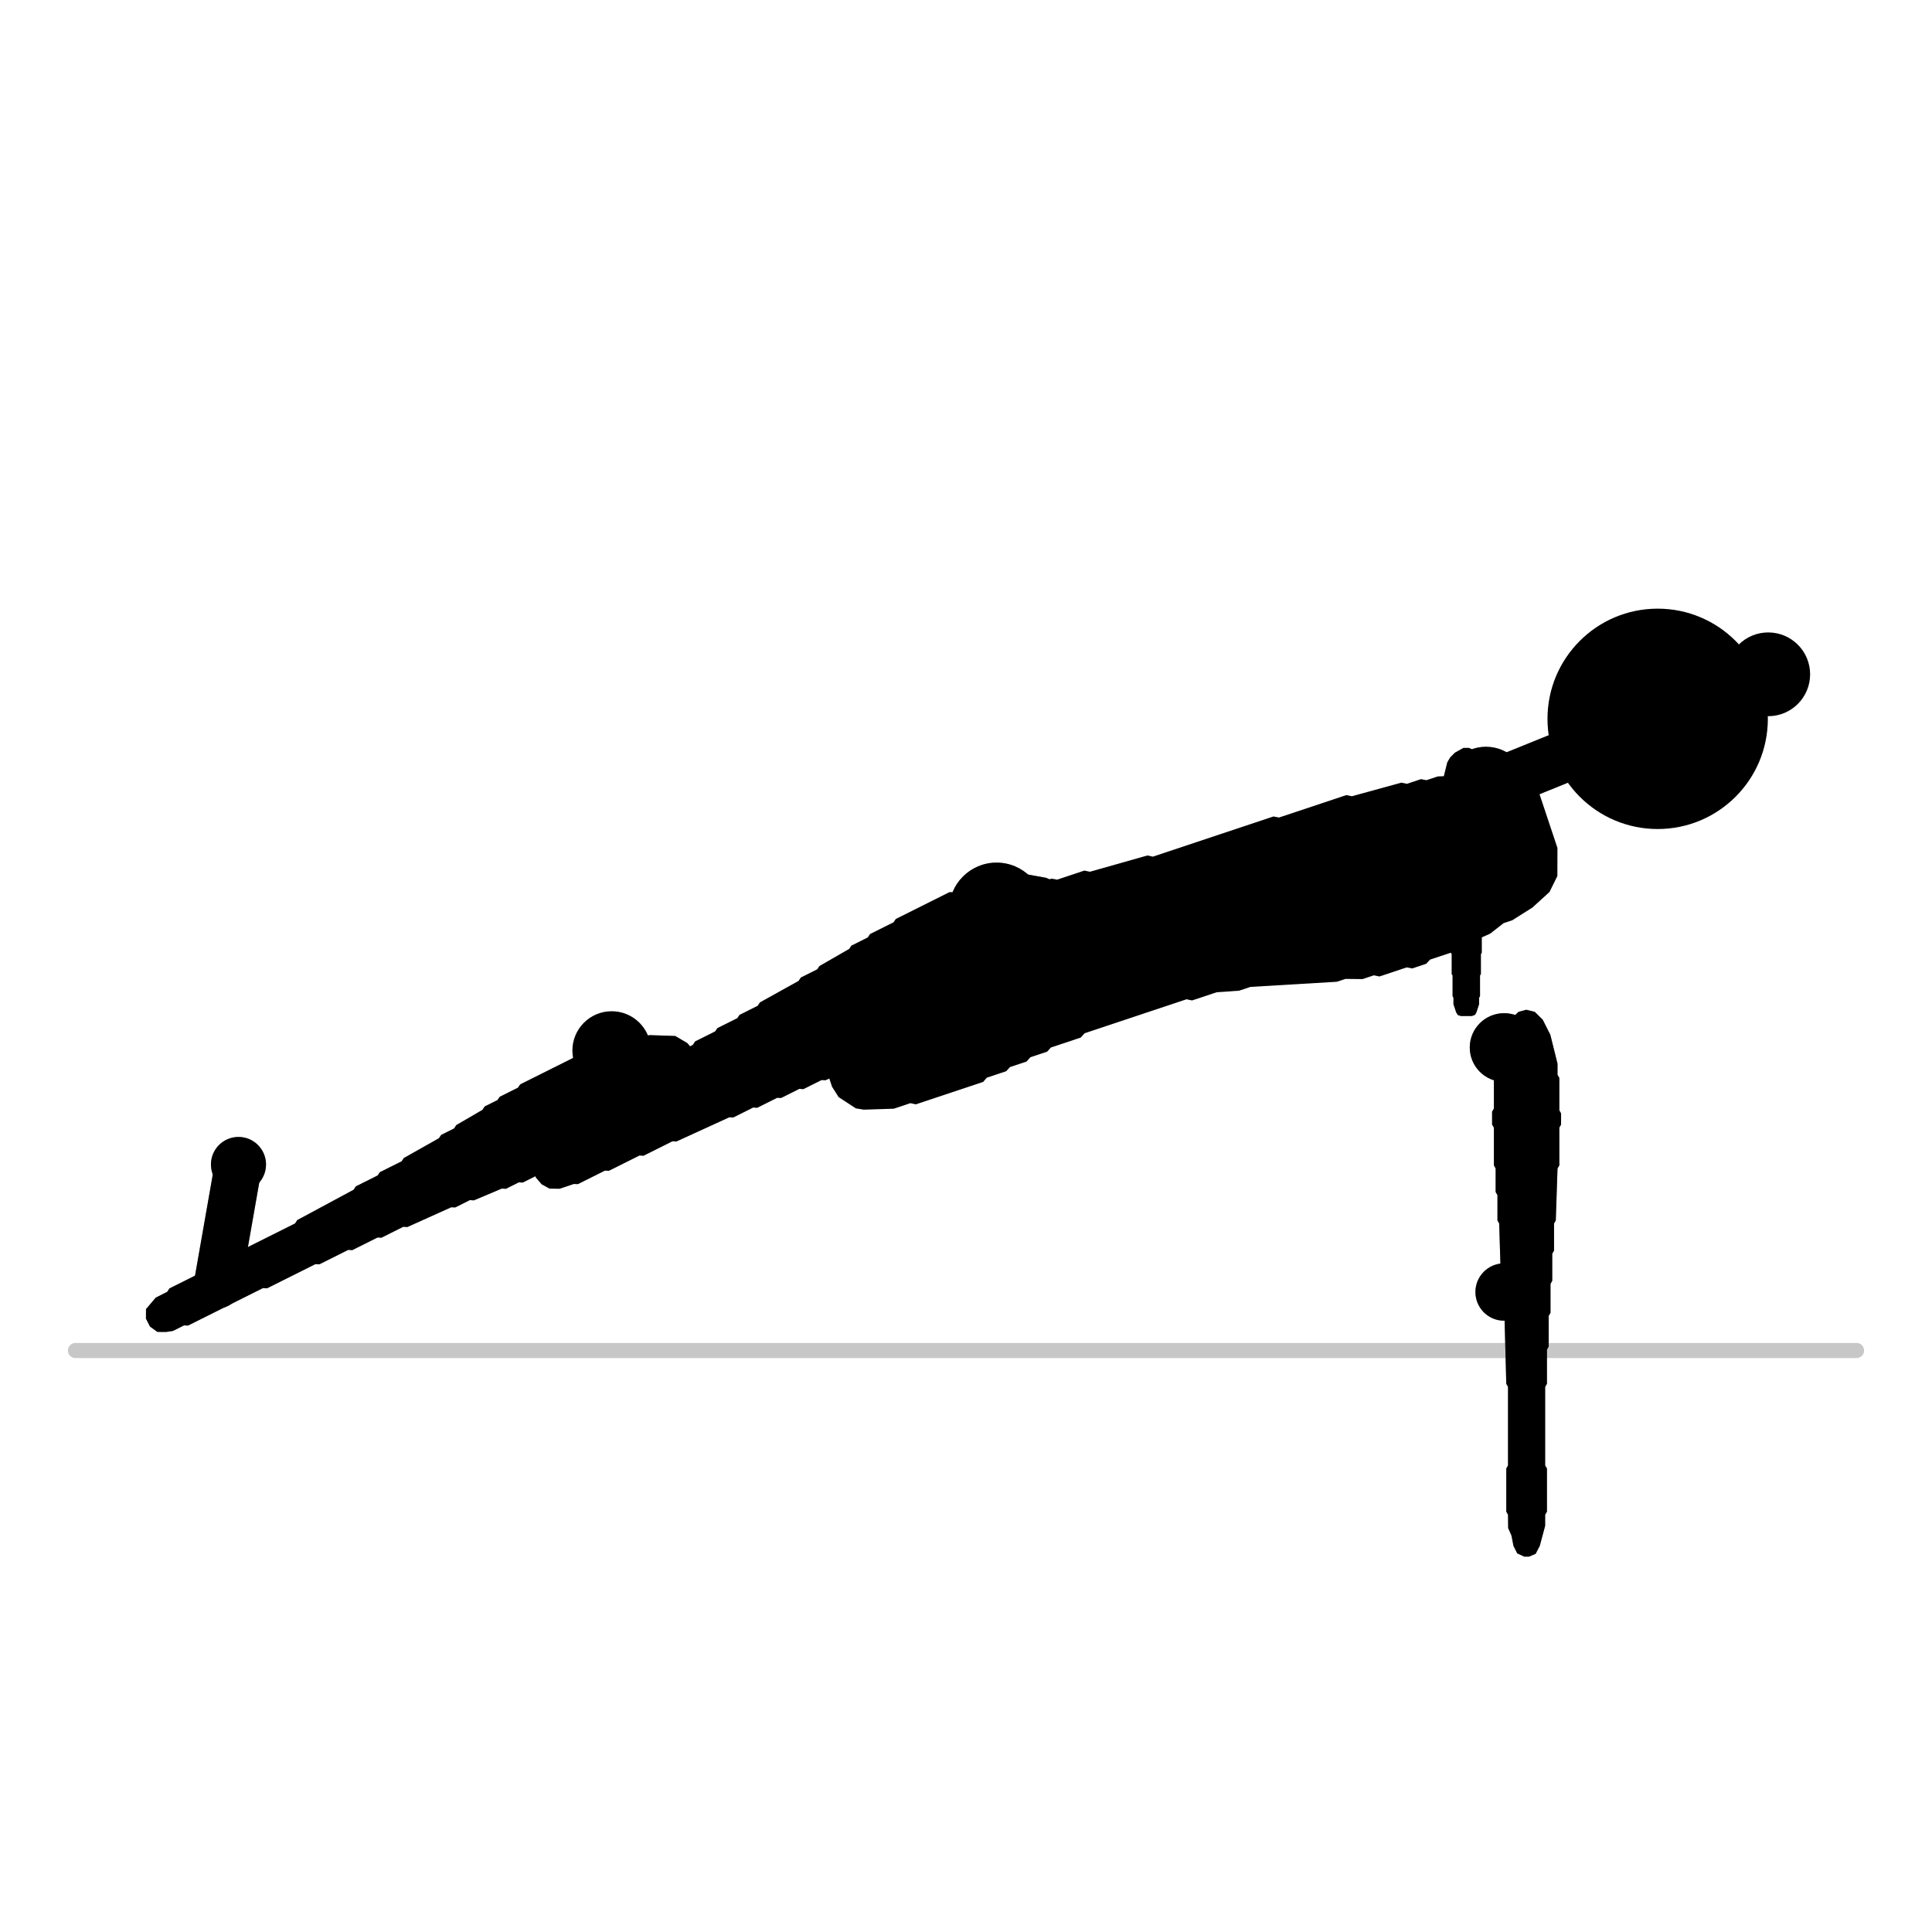
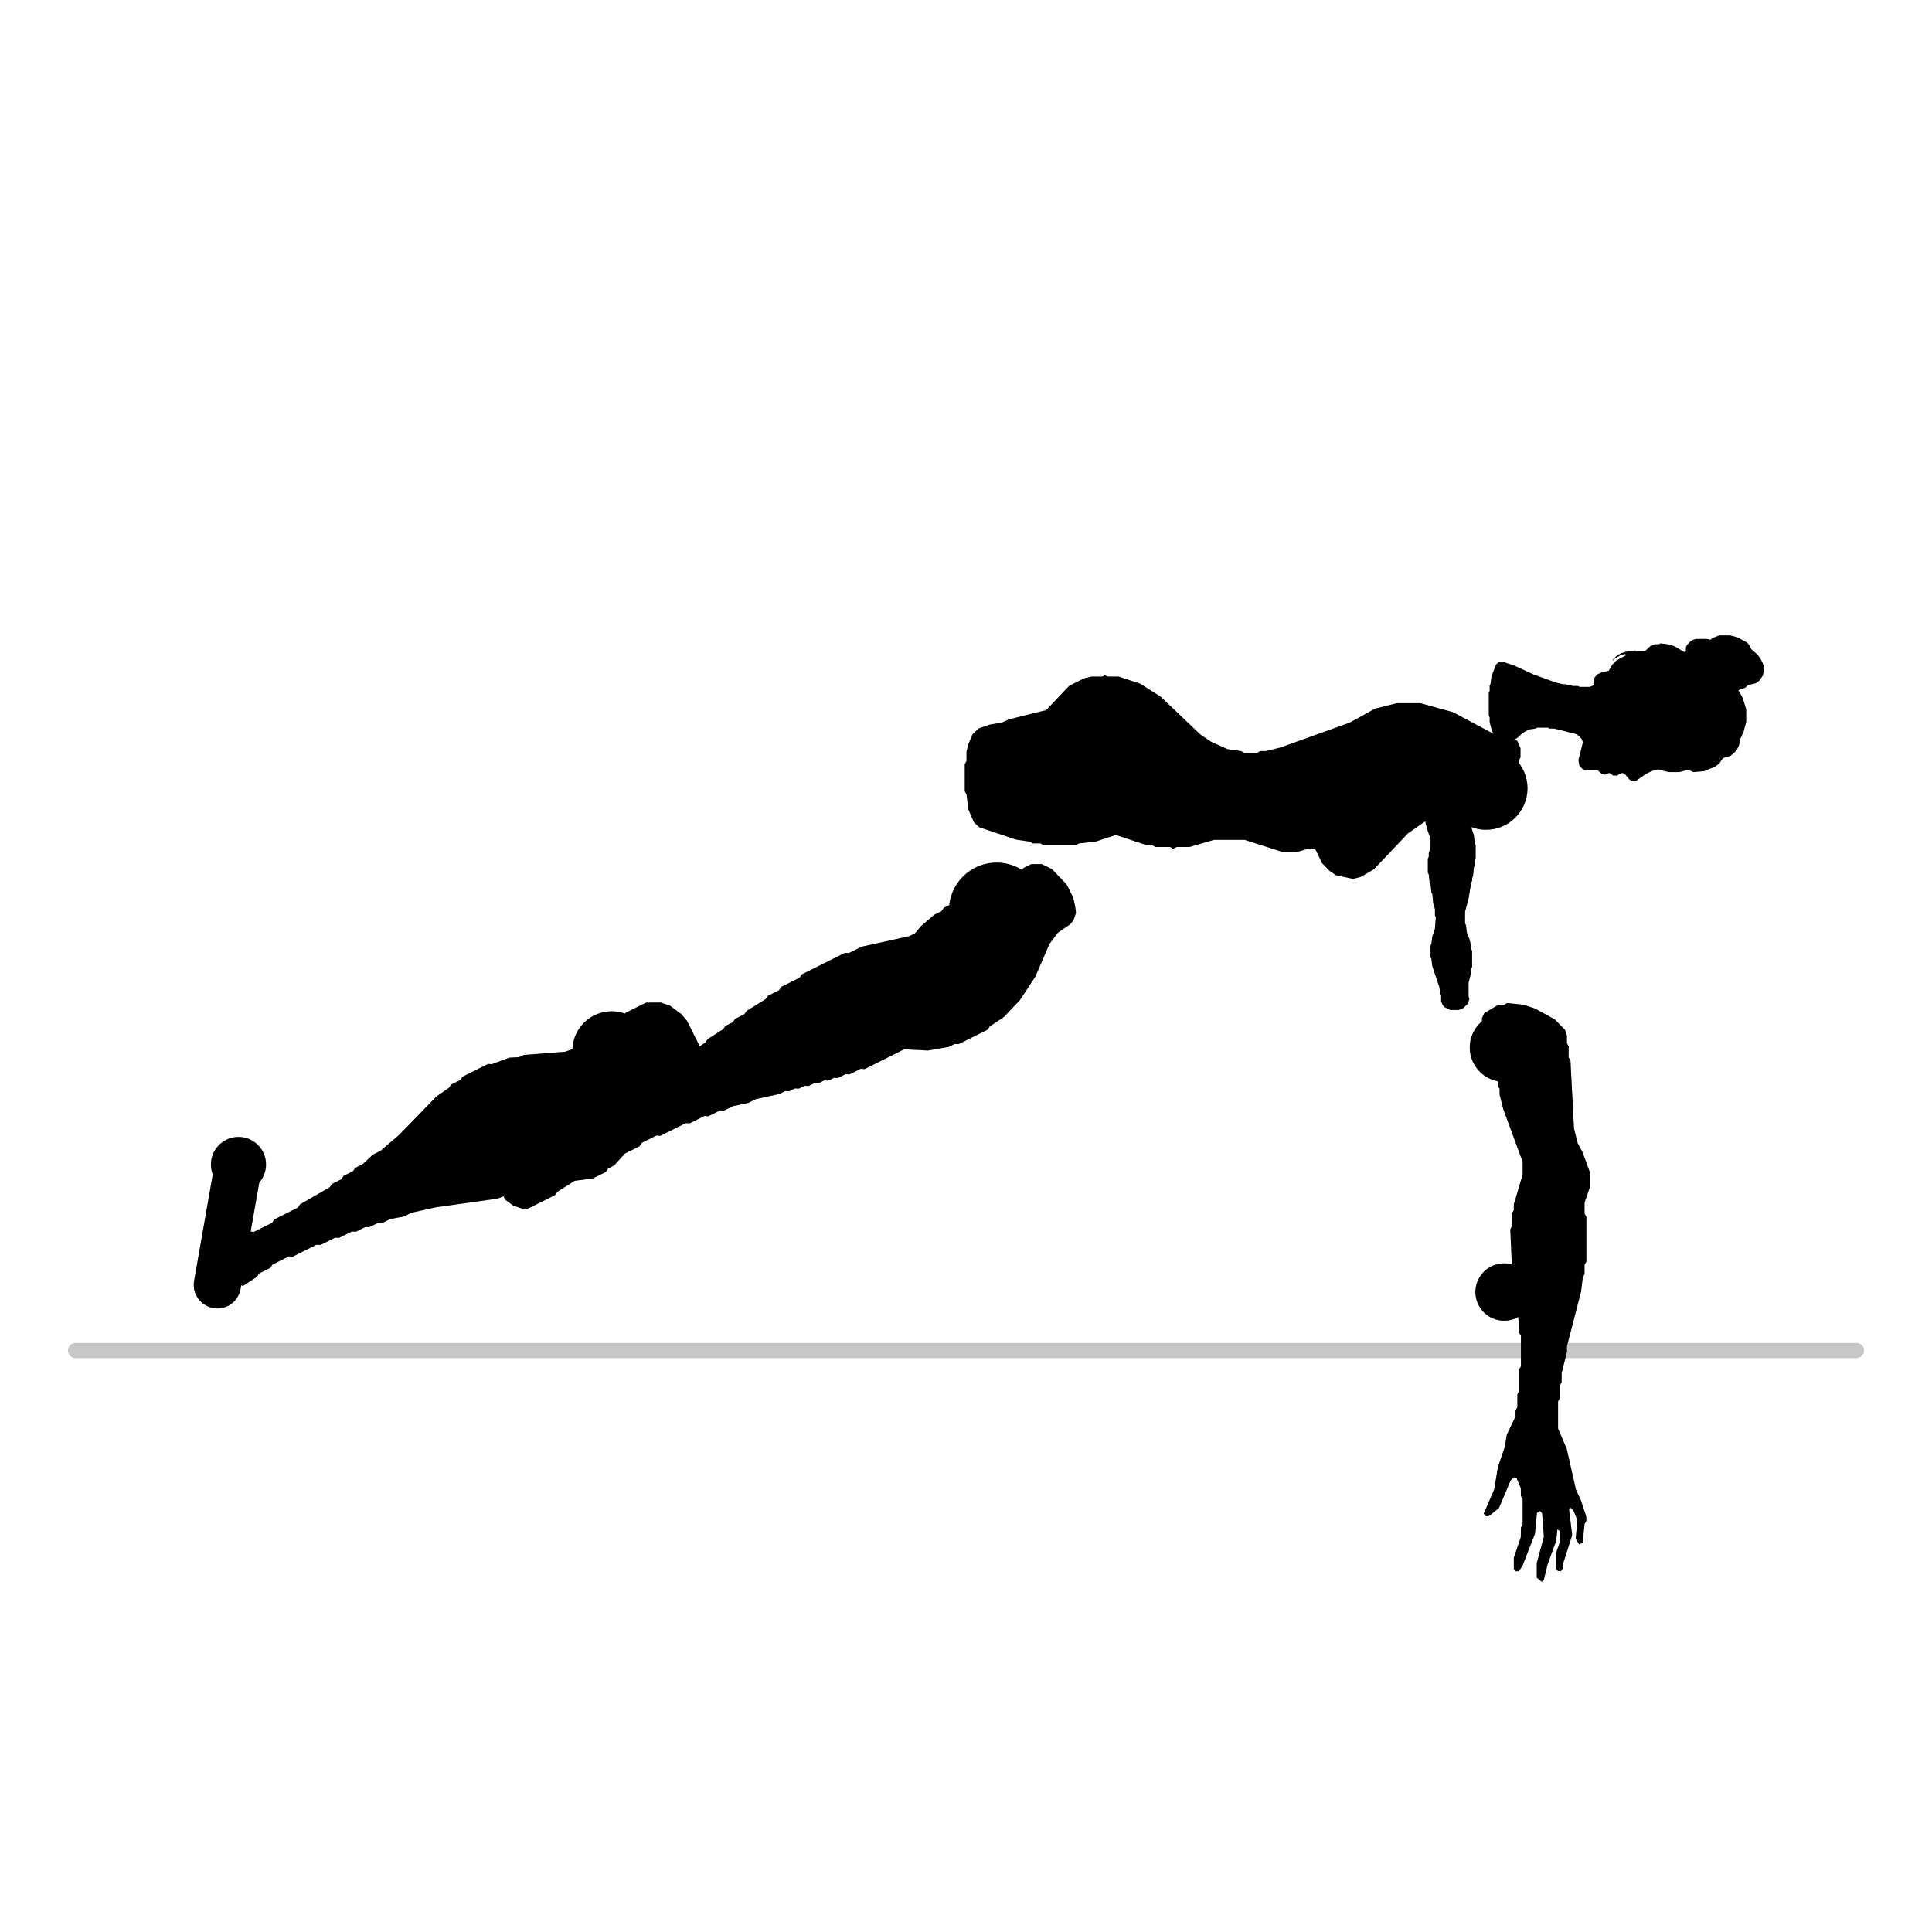
<svg xmlns="http://www.w3.org/2000/svg" viewBox="0 0 512 512" stroke="currentColor" fill="none" stroke-linecap="round" stroke-linejoin="round" color="#000">
  <line x1="20" y1="357.9" x2="492" y2="357.9" stroke-width="4" opacity="0.22" />
-   <path d="M141.5 47.1L156.2 47.1L171.4 54.6L179 59.7L196.4 79.7L206.3 109.1L206.3 119.1L208.6 123.2L208.6 149.7L210.9 153.8L210.9 192.1L208.6 196.2L208.6 225L206.3 229.1L206.3 253.2L203.9 257.4L201.6 330.9L199.2 335L199.2 373.2L196.9 377.4L196.9 422.6L194.5 426.8L192.2 533.2L189.8 537.4L189.8 589.7L187.5 593.8L187.5 646.2L185.2 650.3L185.2 705L182.8 709.1L182.8 726.2L175.6 747.9L172 754.4L163.8 757.5L134.5 757.6L126.3 754.9L122 747.9L114.8 726.2L114.8 709.1L112.5 705L112.5 650.3L110.2 646.2L110.2 593.8L107.8 589.7L107.8 537.4L105.5 533.2L105.5 480.9L103.1 476.8L103.1 426.8L100.8 422.6L100.8 377.4L98.4 373.2L98.4 335L96.1 330.9L93.8 257.4L91.4 253.2L89.1 196.2L86.7 192.1L86.7 153.8L89.1 149.7L89.1 123.2L98.6 85L106.3 72.1L118.7 59.7L140.9 47.2Z" transform="matrix(0.1 0 0 0.1 373.7 193.5)" fill="currentColor" fill-rule="evenodd" stroke="none" opacity="0.35" />
-   <path d="M148.5 40L159.7 42.8L170.2 53.2L180.3 73.2L189.8 111.5L189.8 126.2L192.2 130.3L192.2 173.2L194.5 177.4L194.5 192.1L192.2 196.2L192.2 246.2L189.8 250.3L187.5 319.1L185.2 323.2L185.2 359.1L182.8 363.2L182.8 399.1L180.5 403.2L180.5 441.5L178.1 445.6L178.1 486.2L175.8 490.3L175.8 535.6L173.4 539.7L173.4 643.8L175.8 647.9L175.8 705L173.4 709.1L173.4 723.8L166.3 750.3L160.8 760.9L152.1 764.6L145.6 764.6L136.4 760.3L131.4 750.3L128.8 736.8L124.4 726.8L124.2 709.1L121.9 705L121.9 647.9L124.2 643.8L124.2 539.7L121.9 535.6L119.5 445.6L117.2 441.5L117.2 403.2L114.8 399.1L112.5 323.2L110.2 319.1L110.2 285.6L107.8 281.5L107.8 250.3L105.5 246.2L105.5 196.2L103.1 192.1L103.1 175L105.5 170.9L105.5 130.3L107.8 126.2L107.8 111.5L110.2 107.4L110.2 99.7L115 80.3L122 61.5L127.4 53.2L138 42.8L147.9 40.1Z" transform="matrix(0.2 0 0 0.2 374.8 259.6)" fill="currentColor" fill-rule="evenodd" stroke="none" opacity="0.35" />
+   <path d="M176.7 54.1L198.3 54.1L216.5 62.1L236.3 84.4L245.9 108.5L246.1 119.1L248.4 126.2L243.3 141.5L230.1 157.4L212.4 184.4L202 195L192.6 209.1L189.8 217.4L189.8 236.8L203.8 280.3L206.3 302.6L208.6 306.8L208.6 342.6L206.3 346.8L206.3 361.5L203.9 365.6L201.6 389.7L199.2 393.8L199.2 401.5L196.9 405.6L189.8 448.5L180.5 483.2L180.5 514.4L182.8 518.5L185.3 538.5L192 555.6L196.9 575L196.9 582.6L199.2 586.8L199.2 629.7L196.9 633.8L196.9 643.8L189.8 671.5L189.8 707.4L192 715L186.6 727.9L176.1 738.4L163.8 743.4L140.9 743.4L126.3 736L122.3 732.1L117.2 721.5L117.2 704.4L114.8 700.3L112.4 682.6L93.9 627.9L91.4 607.9L89.1 603.8L89.1 572.6L91.4 568.5L93.9 548.5L100.8 528.5L103.1 497.4L100.8 493.2L100.8 476.2L96.1 460.3L93.8 436.2L91.4 432.1L89.1 410.3L86.7 406.2L84.4 384.4L82 380.3L82 342.1L84.4 337.9L84.4 327.9L89.1 312.1L89.1 290.3L79.8 263.2L75 243.8L75 236.2L72.7 232.1L72.7 186.8L75 182.6L79.8 153.2L86.9 132.1L104 100.3L121.6 85.1L133.9 79.6L159.1 61.6L176.1 54.3Z" transform="matrix(0.1 0 0 0.1 370.2 193.3)" fill="currentColor" fill-rule="evenodd" stroke="none" opacity="0.35" />
+   <path d="M113.4 7.1L135.1 9.4L149.7 14.3L176.1 28.7L189.7 42.6L192.2 50.3L192.2 60.3L194.5 64.4L194.5 79.1L196.9 83.2L201.6 173.2L206.4 192.6L213.1 205L222.7 231.5L222.7 250.9L215.6 271.5L215.6 286.2L218 290.3L218 349.7L215.6 353.8L215.6 366.2L213.3 370.3L210.9 389.7L192.2 462.1L192.2 469.7L185.2 497.4L185.2 509.7L182.8 513.8L182.8 530.9L180.5 535L180.5 570.9L192 597.9L204.1 651.5L210.8 666.2L217.8 687.4L218 693.2L215.6 697.4L213.1 722.1L208.3 724.3L203.9 716.8L206.1 692.1L200.7 679.1L197.2 675.9L195 677.4L199.2 712.1L187.6 748.5L187.4 755L184.3 760L180.2 759.6L178.1 756.8L178.1 735L182.8 721.5L182.8 706.8L179.6 704.4L178 719.7L166.6 750.9L161.6 771.5L159.1 774L152.3 768.5L152.3 749.1L161.7 714.4L159.4 683.2L156.7 680.1L152.5 682.6L149.9 710.3L133.4 752.6L128.6 759.9L124.5 759.9L121.9 756.8L121.9 742.1L131.1 715L131.3 702.1L133.6 697.9L133.6 664.4L131.3 660.3L131.1 649.7L125.7 636.8L122.2 635.4L117.6 639.7L102.2 676.2L88.8 686.9L84.7 686.9L82 683.8L95.9 651.5L100.8 622.1L110 595L112.6 579.1L124.1 555L124.2 546.8L126.6 542.6L126.6 525.6L128.9 521.5L128.9 492.6L131.3 488.5L131.3 447.9L128.9 443.8L126.6 398.5L124.2 394.4L121.9 363.2L119.5 359.1L117.2 306.8L119.5 302.6L119.5 285.6L121.9 281.5L121.9 273.8L133.6 234.4L133.6 217.4L108 147.9L103.1 128.5L103.1 120.9L100.8 116.8L100.8 109.1L98.4 105L95.9 85L79.7 41.5L79.7 26.8L82.9 20.3L101.1 9.6L109.3 9.4L112.8 7.2Z" transform="matrix(0.2 0 0 0.2 376.8 264.4)" fill="currentColor" fill-rule="evenodd" stroke="none" opacity="0.35" />
  <circle cx="393.8" cy="208.9" r="11" fill="currentColor" stroke="none" opacity="0.35" />
  <circle cx="398.6" cy="277.6" r="9.1" fill="currentColor" stroke="none" opacity="0.35" />
  <circle cx="398.6" cy="342.4" r="7.6" fill="currentColor" stroke="none" opacity="0.35" />
-   <path d="M141.5 42.4L156.2 42.4L173.7 49.9L186.6 60.3L201.1 79.7L210.8 99.1L215.6 113.8L218 135.6L220.3 139.7L220.3 166.2L222.7 170.3L222.7 241.5L220.3 245.6L220.3 276.8L218 280.9L218 302.6L215.6 306.8L215.6 326.2L213.3 330.3L213.3 347.4L210.9 351.5L208.6 401.5L206.3 405.6L206.3 429.7L203.9 433.8L203.9 457.9L201.6 462.1L201.6 488.5L199.2 492.6L199.2 519.1L196.9 523.2L194.5 592.1L192.2 596.2L192.2 634.4L189.8 638.5L189.8 679.1L187.5 683.2L187.5 719.1L185.2 723.2L182.7 740.9L177.2 751.5L168.5 757.5L158.5 760L139.2 760L123.9 754.9L115 740.9L112.5 723.2L110.2 719.1L110.2 683.2L107.8 679.1L107.8 638.5L105.5 634.4L105.5 596.2L103.1 592.1L100.8 523.2L98.4 519.1L98.4 492.6L96.1 488.5L96.1 462.1L93.8 457.9L93.8 433.8L91.4 429.7L89.1 377.4L86.7 373.2L86.7 351.5L84.4 347.4L82 306.8L79.7 302.6L79.7 280.9L77.3 276.8L77.3 245.6L75 241.5L75 170.3L77.3 166.2L77.3 139.7L79.7 135.6L82.2 113.2L96.5 79.7L111 60.3L123.9 49.9L140.9 42.5Z" transform="matrix(0.1 0.2 -0.2 0.1 278.2 204.4)" fill="currentColor" fill-rule="evenodd" stroke="none" opacity="0.35" />
-   <path d="M148.5 37.6L159.1 40.1L169.6 45.6L177.7 56.2L187.4 75.6L196.9 106.8L199.2 128.5L201.6 132.6L201.6 152.1L203.9 156.2L203.9 239.1L201.6 243.2L201.6 267.4L199.2 271.5L199.2 288.5L196.9 292.6L196.9 309.7L194.5 313.8L192.2 349.7L189.8 353.8L189.8 373.2L187.5 377.4L185.2 434.4L182.8 438.5L182.8 467.4L180.5 471.5L180.5 505L178.1 509.1L178.1 547.4L175.8 551.5L175.8 615.6L173.4 619.7L173.4 719.1L171.1 723.2L171.1 737.9L168.6 745.6L163.9 754.9L154.4 759.9L143.8 760L133.7 754.9L126.7 738.5L126.6 723.2L124.2 719.1L124.2 619.7L121.9 615.6L121.9 551.5L119.5 547.4L117.2 471.5L114.8 467.4L114.8 438.5L112.5 434.4L112.5 405.6L110.2 401.5L107.8 353.8L105.5 349.7L105.5 332.6L103.1 328.5L100.8 292.6L98.4 288.5L98.4 271.5L96.1 267.4L96.1 243.2L93.8 239.1L93.8 153.8L96.1 149.7L96.1 132.6L98.4 128.5L100.9 106.2L110.3 75.6L124.7 49.1L138.6 40.1L147.9 37.8Z" transform="matrix(0.1 0.2 -0.2 0.1 176.3 244.7)" fill="currentColor" fill-rule="evenodd" stroke="none" opacity="0.35" />
+   <path d="M125.1 16.5L142.1 16.5L152.1 19L159.7 21.6L166 27.9L168.8 33.8L171.2 51.5L178.6 66.2L205.8 98.5L222.5 127.4L231.9 153.2L234.4 173.2L236.7 177.4L236.7 215.6L234.4 219.7L234.4 227.4L227.2 251.5L213.3 276.2L213.3 328.5L210.9 332.6L210.9 347.4L208.6 351.5L208.6 361.5L206.3 365.6L206.3 373.2L203.9 377.4L203.9 385L201.6 389.1L201.6 396.8L199.2 400.9L199.2 408.5L196.9 412.6L196.9 420.3L194.5 424.4L194.5 432.1L187.5 459.7L187.5 469.7L182.8 487.9L182.8 500.3L180.5 504.4L180.5 519.1L178.1 523.2L178.1 542.6L175.8 546.8L175.8 580.3L173.4 584.4L173.4 603.8L175.8 607.9L175.8 627.4L182.7 645L182.8 653.2L185.2 657.4L185.2 674.4L178.1 695L180.5 719.1L182.8 723.2L182.8 759.1L179.6 765.6L172 773.2L161.4 778.7L143.8 778.8L133.3 773.7L124.7 762.6L121.9 754.4L121.9 697.4L112.5 674.4L112.5 643.2L117.2 627.4L117.2 586.8L114.8 582.6L114.8 567.9L112.5 563.8L112.5 551.5L110.2 547.4L110.2 537.4L105.5 521.5L100.8 483.2L98.4 479.1L96.1 457.4L93.8 453.2L93.8 443.2L91.4 439.1L91.4 426.8L89.1 422.6L86.7 396.2L84.4 392.1L84.4 377.4L82 373.2L82 349.1L79.7 345L79.7 287.9L82 283.8L82 266.8L96.1 210.9L96.1 203.2L91.6 192.6L86.7 173.2L86.7 163.2L84.4 159.1L84.4 125.6L89.1 109.7L89.1 69.1L84.4 53.2L84.4 43.2L89.9 32.1L100.5 24L124.5 16.6Z" transform="matrix(0.1 0.2 -0.2 0.1 273.5 207.8)" fill="currentColor" fill-rule="evenodd" stroke="none" opacity="0.35" />
+   <path d="M132.1 49.4L165.5 49.4L182.5 54.3L190.7 59.7L203.8 75.6L206.3 83.2L206.3 109.7L194.5 144.4L192.2 170.9L194.5 175L194.5 185L199.4 202.1L215.5 240.3L222.7 269.1L222.7 279.1L225 283.2L225 319.1L222.7 323.2L220.3 345L197 414.4L189.8 443.2L189.8 453.2L185.2 469.1L185.2 479.1L182.8 483.2L182.8 495.6L180.5 499.7L180.5 512.1L178.1 516.2L178.1 533.2L175.8 537.4L175.8 556.8L173.4 560.9L173.4 592.1L171.1 596.2L171.1 617.9L173.4 622.1L173.4 636.8L175.8 640.9L178.1 660.3L173.7 665.4L166.1 668.1L153.2 668.2L149.1 670.6L144.4 668.2L132.1 668.2L123.9 665.4L119.7 660.9L121.9 640.9L124.2 636.8L124.2 624.4L126.6 620.3L126.6 596.2L124.2 592.1L124.2 560.9L121.9 556.8L119.5 516.2L117.2 512.1L117.2 499.7L114.8 495.6L114.8 483.2L112.5 479.1L112.5 469.1L107.8 453.2L107.8 443.2L100.6 414.4L79.8 355L77.3 337.4L75 333.2L75 320.9L72.7 316.8L72.7 283.2L75 279.1L77.3 257.4L81.9 246.8L82.2 240.3L100.6 195L103.1 175L105.5 170.9L103.1 144.4L91.4 109.7L91.4 83.2L98.9 67.9L106.9 59.7L122.2 51.9L131.5 49.6Z" transform="matrix(0.1 0.2 -0.2 0.1 178.7 239.1)" fill="currentColor" fill-rule="evenodd" stroke="none" opacity="0.35" />
  <line x1="63.2" y1="308.6" x2="57.6" y2="340.5" stroke-width="12.5" opacity="0.35" />
  <circle cx="264.1" cy="241.2" r="12.6" fill="currentColor" stroke="none" opacity="0.35" />
  <circle cx="162.1" cy="278.4" r="10.4" fill="currentColor" stroke="none" opacity="0.35" />
  <circle cx="63.2" cy="308.6" r="7.3" fill="currentColor" stroke="none" opacity="0.35" />
-   <path d="M184.4 112.9L232.1 112.9L254.4 120.4L265 130.9L272.8 148.5L277.6 167.9L277.6 175.6L282.4 189.1L284.7 213.2L287.1 217.4L287.1 243.8L289.4 247.9L289.4 260.3L287.1 264.4L287.1 288.5L284.7 292.6L284.7 302.6L280 316.2L280 323.8L261.2 393.8L261.2 403.8L256.5 422.1L256.5 443.8L254.1 447.9L254.1 537.9L256.5 542.1L256.5 568.5L258.8 572.6L258.8 587.4L261.2 591.5L261.2 606.2L263.5 610.3L263.5 627.4L265.9 631.5L265.9 690.9L263.5 695L263.5 709.7L256.3 733.8L253.2 739.7L239.7 750.4L229.7 752.9L217.4 752.9L213.2 755.3L191.5 755.3L187.4 752.9L172.6 752.9L165 750.4L151.5 739.7L129.6 679.7L124.7 650.3L122.4 646.2L122.4 626.8L120 622.6L122.4 523.2L124.7 519.1L124.7 495L127.1 490.9L129.4 440.9L131.8 436.8L131.8 330.3L134.1 326.2L134.1 266.8L136.5 262.6L138.8 219.7L141.2 215.6L141.2 203.2L143.5 199.1L143.5 189.1L148.2 173.2L148.2 160.9L150.6 156.8L150.6 144.4L153.1 134.4L159.7 122.8L167.4 117.8L183.8 113.1Z" transform="matrix(0.1 0.3 -0.3 0.1 423.4 143.8)" fill="currentColor" fill-rule="evenodd" stroke="none" />
-   <path d="M141.5 42.4L156.2 42.4L173.7 49.9L186.6 60.3L201.1 79.7L210.8 99.1L215.6 113.8L218 135.6L220.3 139.7L220.3 166.2L222.7 170.3L222.7 241.5L220.3 245.6L220.3 276.8L218 280.9L218 302.6L215.6 306.8L215.6 326.2L213.3 330.3L213.3 347.4L210.9 351.5L208.6 401.5L206.3 405.6L206.3 429.7L203.9 433.8L203.9 457.9L201.6 462.1L201.6 488.5L199.2 492.6L199.2 519.1L196.9 523.2L194.5 592.1L192.2 596.2L192.2 634.4L189.8 638.5L189.8 679.1L187.5 683.2L187.5 719.1L185.2 723.2L182.7 740.9L177.2 751.5L168.5 757.5L158.5 760L139.2 760L123.9 754.9L115 740.9L112.5 723.2L110.2 719.1L110.2 683.2L107.8 679.1L107.8 638.5L105.5 634.4L105.5 596.2L103.1 592.1L100.8 523.2L98.4 519.1L98.4 492.6L96.1 488.5L96.1 462.1L93.8 457.9L93.8 433.8L91.4 429.7L89.1 377.4L86.7 373.2L86.7 351.5L84.4 347.4L82 306.8L79.7 302.6L79.7 280.9L77.3 276.8L77.3 245.6L75 241.5L75 170.3L77.3 166.2L77.3 139.7L79.7 135.6L82.2 113.2L96.5 79.7L111 60.3L123.9 49.9L140.9 42.5Z" transform="matrix(0.1 0.2 -0.2 0.1 278.2 204.4)" fill="currentColor" fill-rule="evenodd" stroke="none" />
-   <path d="M148.5 37.6L159.1 40.1L169.6 45.6L177.7 56.2L187.4 75.6L196.9 106.8L199.2 128.5L201.6 132.6L201.6 152.1L203.9 156.2L203.9 239.1L201.6 243.2L201.6 267.4L199.2 271.5L199.2 288.5L196.9 292.6L196.9 309.7L194.5 313.8L192.2 349.7L189.8 353.8L189.8 373.2L187.5 377.4L185.2 434.4L182.8 438.5L182.8 467.4L180.5 471.5L180.5 505L178.1 509.1L178.1 547.4L175.8 551.5L175.8 615.6L173.4 619.7L173.4 719.1L171.1 723.2L171.1 737.9L168.6 745.6L163.9 754.9L154.4 759.9L143.8 760L133.7 754.9L126.7 738.5L126.6 723.2L124.2 719.1L124.2 619.7L121.9 615.6L121.9 551.5L119.5 547.4L117.2 471.5L114.8 467.4L114.8 438.5L112.5 434.4L112.5 405.6L110.2 401.5L107.8 353.8L105.5 349.7L105.5 332.6L103.1 328.5L100.8 292.6L98.4 288.5L98.4 271.5L96.1 267.4L96.1 243.2L93.8 239.1L93.8 153.8L96.1 149.7L96.1 132.6L98.4 128.5L100.9 106.2L110.3 75.6L124.7 49.1L138.6 40.1L147.9 37.8Z" transform="matrix(0.1 0.2 -0.2 0.1 176.3 244.7)" fill="currentColor" fill-rule="evenodd" stroke="none" />
+   <path d="M160.9 28.2L173.2 28.2L177.4 30.6L197.4 33.1L223.8 45.1L229.7 50.9L230.6 65L223.5 90.3L223.5 102.6L228.7 115.6L244.3 129.1L256.9 153.2L273.8 177.4L321.5 222.6L331.6 240.3L334.1 250.3L329.3 272.6L323.8 280.9L313.2 291.3L296.2 299.3L294.1 302.1L294.1 309.7L298.8 325.6L298.8 342.6L282.4 393.8L282.4 434.4L291.8 466.8L291.8 483.8L294.1 488.5L291.8 492.6L291.8 512.1L289.4 516.2L289.4 523.8L275.9 564.4L284.6 590.9L287.1 613.2L289.4 617.4L289.4 660.3L287.1 664.4L287.1 674.4L284.7 678.5L282.2 696.2L265.7 745.6L259.1 752.5L242.1 759.9L222.1 762.4L217.9 764.7L182.1 764.7L177.9 762.4L165.6 762.4L155.6 759.9L142.6 754.4L134.6 746.2L129.6 731.5L126.9 715.6L122.5 705.6L110.4 656.8L78.1 626.2L68.4 606.8L65.9 596.8L65.9 582.1L64.1 579.1L65.9 575.6L65.9 560.9L75.4 532.1L92.6 505L142.6 452.6L152.5 437.9L162.2 416.2L164.7 398.5L167.1 394.4L167.1 377.4L164.7 373.2L164.7 365.6L159.9 346.2L126.9 254.4L108.4 220.9L101.2 192.1L101.2 160.9L113.1 117.9L143.4 60.9L151 32.6L160.3 28.4Z" transform="matrix(0 0.2 -0.2 0 408.6 166.1)" fill="currentColor" fill-rule="evenodd" stroke="none" />
+   <path d="M125.1 16.5L142.1 16.5L152.1 19L159.7 21.6L166 27.9L168.8 33.8L171.2 51.5L178.6 66.2L205.8 98.5L222.5 127.4L231.9 153.2L234.4 173.2L236.7 177.4L236.7 215.6L234.4 219.7L234.4 227.4L227.2 251.5L213.3 276.2L213.3 328.5L210.9 332.6L210.9 347.4L208.6 351.5L208.6 361.5L206.3 365.6L206.3 373.2L203.9 377.4L203.9 385L201.6 389.1L201.6 396.8L199.2 400.9L199.2 408.5L196.9 412.6L196.9 420.3L194.5 424.4L194.5 432.1L187.5 459.7L187.5 469.7L182.8 487.9L182.8 500.3L180.5 504.4L180.5 519.1L178.1 523.2L178.1 542.6L175.8 546.8L175.8 580.3L173.4 584.4L173.4 603.8L175.8 607.9L175.8 627.4L182.7 645L182.8 653.2L185.2 657.4L185.2 674.4L178.1 695L180.5 719.1L182.8 723.2L182.8 759.1L179.6 765.6L172 773.2L161.4 778.7L143.8 778.8L133.3 773.7L124.7 762.6L121.9 754.4L121.9 697.4L112.5 674.4L112.5 643.2L117.2 627.4L117.2 586.8L114.8 582.6L114.8 567.9L112.5 563.8L112.5 551.5L110.2 547.4L110.2 537.4L105.5 521.5L100.8 483.2L98.4 479.1L96.1 457.4L93.8 453.2L93.8 443.2L91.4 439.1L91.4 426.8L89.1 422.6L86.7 396.2L84.4 392.1L84.4 377.4L82 373.2L82 349.1L79.7 345L79.7 287.9L82 283.8L82 266.8L96.1 210.9L96.1 203.2L91.6 192.6L86.7 173.2L86.7 163.2L84.4 159.1L84.4 125.6L89.1 109.7L89.1 69.1L84.4 53.2L84.4 43.2L89.9 32.1L100.5 24L124.5 16.6Z" transform="matrix(0.1 0.2 -0.2 0.1 273.5 207.8)" fill="currentColor" fill-rule="evenodd" stroke="none" />
+   <path d="M132.1 49.4L165.5 49.4L182.5 54.3L190.7 59.7L203.8 75.6L206.3 83.2L206.3 109.7L194.5 144.4L192.2 170.9L194.5 175L194.5 185L199.4 202.1L215.5 240.3L222.7 269.1L222.7 279.1L225 283.2L225 319.1L222.7 323.2L220.3 345L197 414.4L189.8 443.2L189.8 453.2L185.2 469.1L185.2 479.1L182.8 483.2L182.8 495.6L180.5 499.7L180.5 512.1L178.1 516.2L178.1 533.2L175.8 537.4L175.8 556.8L173.4 560.9L173.4 592.1L171.1 596.2L171.1 617.9L173.4 622.1L173.4 636.8L175.8 640.9L178.1 660.3L173.7 665.4L166.1 668.1L153.2 668.2L149.1 670.6L144.4 668.2L132.1 668.2L123.9 665.4L119.7 660.9L121.9 640.9L124.2 636.8L124.2 624.4L126.6 620.3L126.6 596.2L124.2 592.1L124.2 560.9L121.9 556.8L119.5 516.2L117.2 512.1L117.2 499.7L114.8 495.6L114.8 483.2L112.5 479.1L112.5 469.1L107.8 453.2L107.8 443.2L100.6 414.4L79.8 355L77.3 337.4L75 333.2L75 320.9L72.7 316.8L72.7 283.2L75 279.1L77.3 257.4L81.9 246.8L82.2 240.3L100.6 195L103.1 175L105.5 170.9L103.1 144.4L91.4 109.7L91.4 83.2L98.9 67.9L106.9 59.7L122.2 51.9L131.5 49.6Z" transform="matrix(0.1 0.2 -0.2 0.1 178.7 239.1)" fill="currentColor" fill-rule="evenodd" stroke="none" />
  <line x1="63.2" y1="308.6" x2="57.6" y2="340.5" stroke-width="12.5" />
  <circle cx="264.1" cy="241.2" r="12.6" fill="currentColor" stroke="none" />
  <circle cx="162.1" cy="278.4" r="10.4" fill="currentColor" stroke="none" />
  <circle cx="63.2" cy="308.6" r="7.3" fill="currentColor" stroke="none" />
-   <line x1="393.8" y1="208.9" x2="421.7" y2="197.6" stroke-width="13.6" />
-   <circle cx="439.3" cy="190.5" r="29.2" fill="currentColor" stroke="none" />
-   <circle cx="468.6" cy="178.7" r="11.1" fill="currentColor" stroke="none" />
-   <path d="M141.5 47.1L156.2 47.1L171.4 54.6L179 59.7L196.4 79.7L206.3 109.1L206.3 119.1L208.6 123.2L208.6 149.7L210.9 153.8L210.9 192.1L208.6 196.2L208.6 225L206.3 229.1L206.3 253.2L203.9 257.4L201.6 330.9L199.2 335L199.2 373.2L196.9 377.4L196.9 422.6L194.5 426.8L192.2 533.2L189.8 537.4L189.8 589.7L187.5 593.8L187.5 646.2L185.2 650.3L185.2 705L182.8 709.1L182.8 726.2L175.6 747.9L172 754.4L163.8 757.5L134.5 757.6L126.3 754.9L122 747.9L114.8 726.2L114.8 709.1L112.5 705L112.5 650.3L110.2 646.2L110.2 593.8L107.8 589.7L107.8 537.4L105.5 533.2L105.5 480.9L103.1 476.8L103.1 426.8L100.8 422.6L100.8 377.4L98.4 373.2L98.4 335L96.1 330.9L93.8 257.4L91.4 253.2L89.1 196.2L86.7 192.1L86.7 153.8L89.1 149.7L89.1 123.2L98.6 85L106.3 72.1L118.7 59.7L140.9 47.2Z" transform="matrix(0.1 0 0 0.1 373.7 193.5)" fill="currentColor" fill-rule="evenodd" stroke="none" />
-   <path d="M148.5 40L159.7 42.8L170.2 53.2L180.3 73.2L189.8 111.5L189.8 126.2L192.2 130.3L192.2 173.2L194.5 177.4L194.5 192.1L192.2 196.2L192.2 246.2L189.8 250.3L187.5 319.1L185.2 323.2L185.2 359.1L182.8 363.2L182.8 399.1L180.5 403.2L180.5 441.5L178.1 445.6L178.1 486.2L175.8 490.3L175.8 535.6L173.4 539.7L173.4 643.8L175.8 647.9L175.8 705L173.4 709.1L173.4 723.8L166.3 750.3L160.8 760.9L152.1 764.6L145.6 764.6L136.4 760.3L131.4 750.3L128.8 736.8L124.4 726.8L124.2 709.1L121.9 705L121.9 647.9L124.2 643.8L124.2 539.7L121.9 535.6L119.5 445.6L117.2 441.5L117.2 403.2L114.8 399.1L112.5 323.2L110.2 319.1L110.2 285.6L107.8 281.5L107.8 250.3L105.5 246.2L105.5 196.2L103.1 192.1L103.1 175L105.5 170.9L105.5 130.3L107.8 126.2L107.8 111.5L110.2 107.4L110.2 99.7L115 80.3L122 61.5L127.4 53.2L138 42.8L147.9 40.1Z" transform="matrix(0.2 0 0 0.2 374.8 259.6)" fill="currentColor" fill-rule="evenodd" stroke="none" />
+   <path d="M90.3 28.2L110.3 30.7L124.6 40.4L131.6 49.7L136.6 70.3L143.1 77.4L150.3 95.9L169.7 84.9L200.9 75.3L234.4 75.3L260.9 82.5L280.3 91.6L296.2 94.3L310.9 101.6L324.3 117.4L329.9 136.8L344.4 146.8L352.5 157.4L364.7 186.8L367.1 215.6L362.5 226.2L362.4 234.4L367.1 252.6L367.1 281.5L360 309.7L364.9 326.8L372.2 341.5L390.4 367.4L390.6 377.9L387.4 384.4L372.6 396.8L369.4 403.2L372.2 412.1L376.3 416.8L376.5 427.4L369.4 438.5L374.1 450.3L371.6 458.5L362.4 469.1L362.4 500.3L359.1 509.1L350.3 517.5L335 520L287.9 508.2L279.1 511.5L269.1 521.5L266 527.4L251.8 584.4L251.8 596.8L249.4 600.9L249.4 629.7L251.8 633.8L254.3 651.5L264 668.5L274.4 679.1L289 700.9L296.3 717.9L296.5 723.8L292.6 730.9L277.9 740.7L253.8 750.4L234.4 755.3L222.1 755.3L217.9 757.6L156.2 757.6L152.1 755.3L137.4 755.3L133.2 752.9L113.2 750.4L82.1 738.4L75.3 730.9L75.3 718.5L84.9 689.7L108.1 639.7L129.3 580.9L134.1 561.5L134.1 553.8L136.5 549.7L136.5 539.7L138.8 535.6L138.8 520.9L141.2 516.8L141.2 490.3L136.8 478.1L120.9 480L109.1 471.5L103.7 460.9L98.4 439.7L82.1 430.1L71.5 419.7L57.4 393.8L54.1 396.2L56.6 406.8L66.3 423.8L72.9 429.7L67.4 427.4L59.7 419.7L51.9 406.8L47.1 389.7L47.1 375L44.7 370.9L47.1 363.8L47.1 344.4L33.4 329.7L28.4 317.4L28.2 306.8L25.9 302.6L28.2 283.2L33.1 266.2L49.4 238.5L46.8 235.4L36.2 235.3L30.3 232.5L19.7 222.1L16.6 216.2L14.1 208.5L14.1 179.7L16.5 170.3L12.2 165L4.7 147.4L4.7 118.5L9.6 99.1L24.4 72.1L35 64L40.9 62.6L55.6 45.6L65.6 38.1L80.3 30.7L89.7 28.4Z" transform="matrix(0 0.1 -0.1 0 470.3 167.9)" fill="currentColor" fill-rule="evenodd" stroke="none" />
+   <path d="M176.7 54.1L198.3 54.1L216.5 62.1L236.3 84.4L245.9 108.5L246.1 119.1L248.4 126.2L243.3 141.5L230.1 157.4L212.4 184.4L202 195L192.6 209.1L189.8 217.4L189.8 236.8L203.8 280.3L206.3 302.6L208.6 306.8L208.6 342.6L206.3 346.8L206.3 361.5L203.9 365.6L201.6 389.7L199.2 393.8L199.2 401.5L196.9 405.6L189.8 448.5L180.5 483.2L180.5 514.4L182.8 518.5L185.3 538.5L192 555.6L196.9 575L196.9 582.6L199.2 586.8L199.2 629.7L196.9 633.8L196.9 643.8L189.8 671.5L189.8 707.4L192 715L186.6 727.9L176.1 738.4L163.8 743.4L140.9 743.4L126.3 736L122.3 732.1L117.2 721.5L117.2 704.4L114.8 700.3L112.4 682.6L93.9 627.9L91.4 607.9L89.1 603.8L89.1 572.6L91.4 568.5L93.9 548.5L100.8 528.5L103.1 497.4L100.8 493.2L100.8 476.2L96.1 460.3L93.8 436.2L91.4 432.1L89.1 410.3L86.7 406.2L84.4 384.4L82 380.3L82 342.1L84.4 337.9L84.4 327.9L89.1 312.1L89.1 290.3L79.8 263.2L75 243.8L75 236.2L72.7 232.1L72.7 186.8L75 182.6L79.8 153.2L86.9 132.1L104 100.3L121.6 85.1L133.9 79.6L159.1 61.6L176.1 54.3Z" transform="matrix(0.1 0 0 0.1 370.2 193.3)" fill="currentColor" fill-rule="evenodd" stroke="none" />
+   <path d="M113.4 7.1L135.1 9.4L149.7 14.3L176.1 28.7L189.7 42.6L192.2 50.3L192.2 60.3L194.5 64.4L194.5 79.1L196.9 83.2L201.6 173.2L206.4 192.6L213.1 205L222.7 231.5L222.7 250.9L215.6 271.5L215.6 286.2L218 290.3L218 349.7L215.6 353.8L215.6 366.2L213.3 370.3L210.9 389.7L192.2 462.1L192.2 469.7L185.2 497.4L185.2 509.7L182.8 513.8L182.8 530.9L180.5 535L180.5 570.9L192 597.9L204.1 651.5L210.8 666.2L217.8 687.4L218 693.2L215.6 697.4L213.1 722.1L208.3 724.3L203.9 716.8L206.1 692.1L200.7 679.1L197.2 675.9L195 677.4L199.2 712.1L187.6 748.5L187.4 755L184.3 760L180.2 759.6L178.1 756.8L178.1 735L182.8 721.5L182.8 706.8L179.6 704.4L178 719.7L166.6 750.9L161.6 771.5L159.1 774L152.3 768.5L152.3 749.1L161.7 714.4L159.4 683.2L156.7 680.1L152.5 682.6L149.9 710.3L133.4 752.6L128.6 759.9L124.5 759.9L121.9 756.8L121.9 742.1L131.1 715L131.3 702.1L133.6 697.9L133.6 664.4L131.3 660.3L131.1 649.7L125.7 636.8L122.2 635.4L117.6 639.7L102.2 676.2L88.8 686.9L84.7 686.9L82 683.8L95.9 651.5L100.8 622.1L110 595L112.6 579.1L124.1 555L124.2 546.8L126.6 542.6L126.6 525.6L128.9 521.5L128.9 492.6L131.3 488.5L131.3 447.9L128.9 443.8L126.6 398.5L124.2 394.4L121.9 363.2L119.5 359.1L117.2 306.8L119.5 302.6L119.5 285.6L121.9 281.5L121.9 273.8L133.6 234.4L133.6 217.4L108 147.9L103.1 128.5L103.1 120.9L100.8 116.8L100.8 109.1L98.4 105L95.9 85L79.7 41.5L79.7 26.8L82.9 20.3L101.1 9.6L109.3 9.4L112.8 7.2Z" transform="matrix(0.2 0 0 0.2 376.8 264.4)" fill="currentColor" fill-rule="evenodd" stroke="none" />
  <circle cx="393.8" cy="208.9" r="11" fill="currentColor" stroke="none" />
  <circle cx="398.6" cy="277.6" r="9.1" fill="currentColor" stroke="none" />
  <circle cx="398.6" cy="342.4" r="7.6" fill="currentColor" stroke="none" />
</svg>
